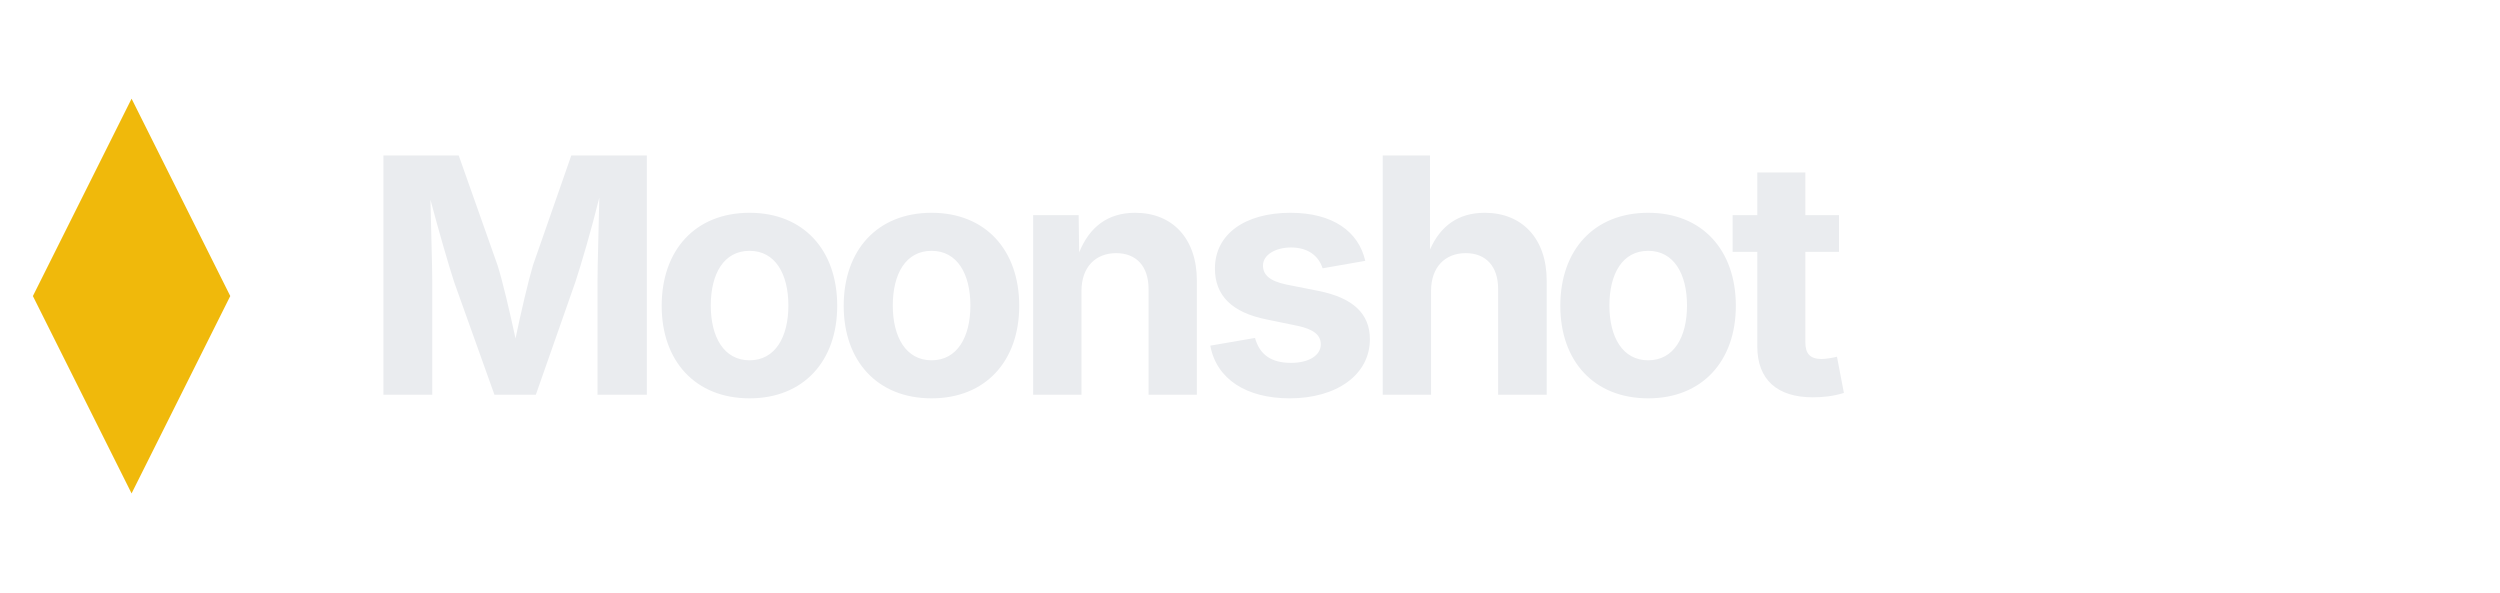
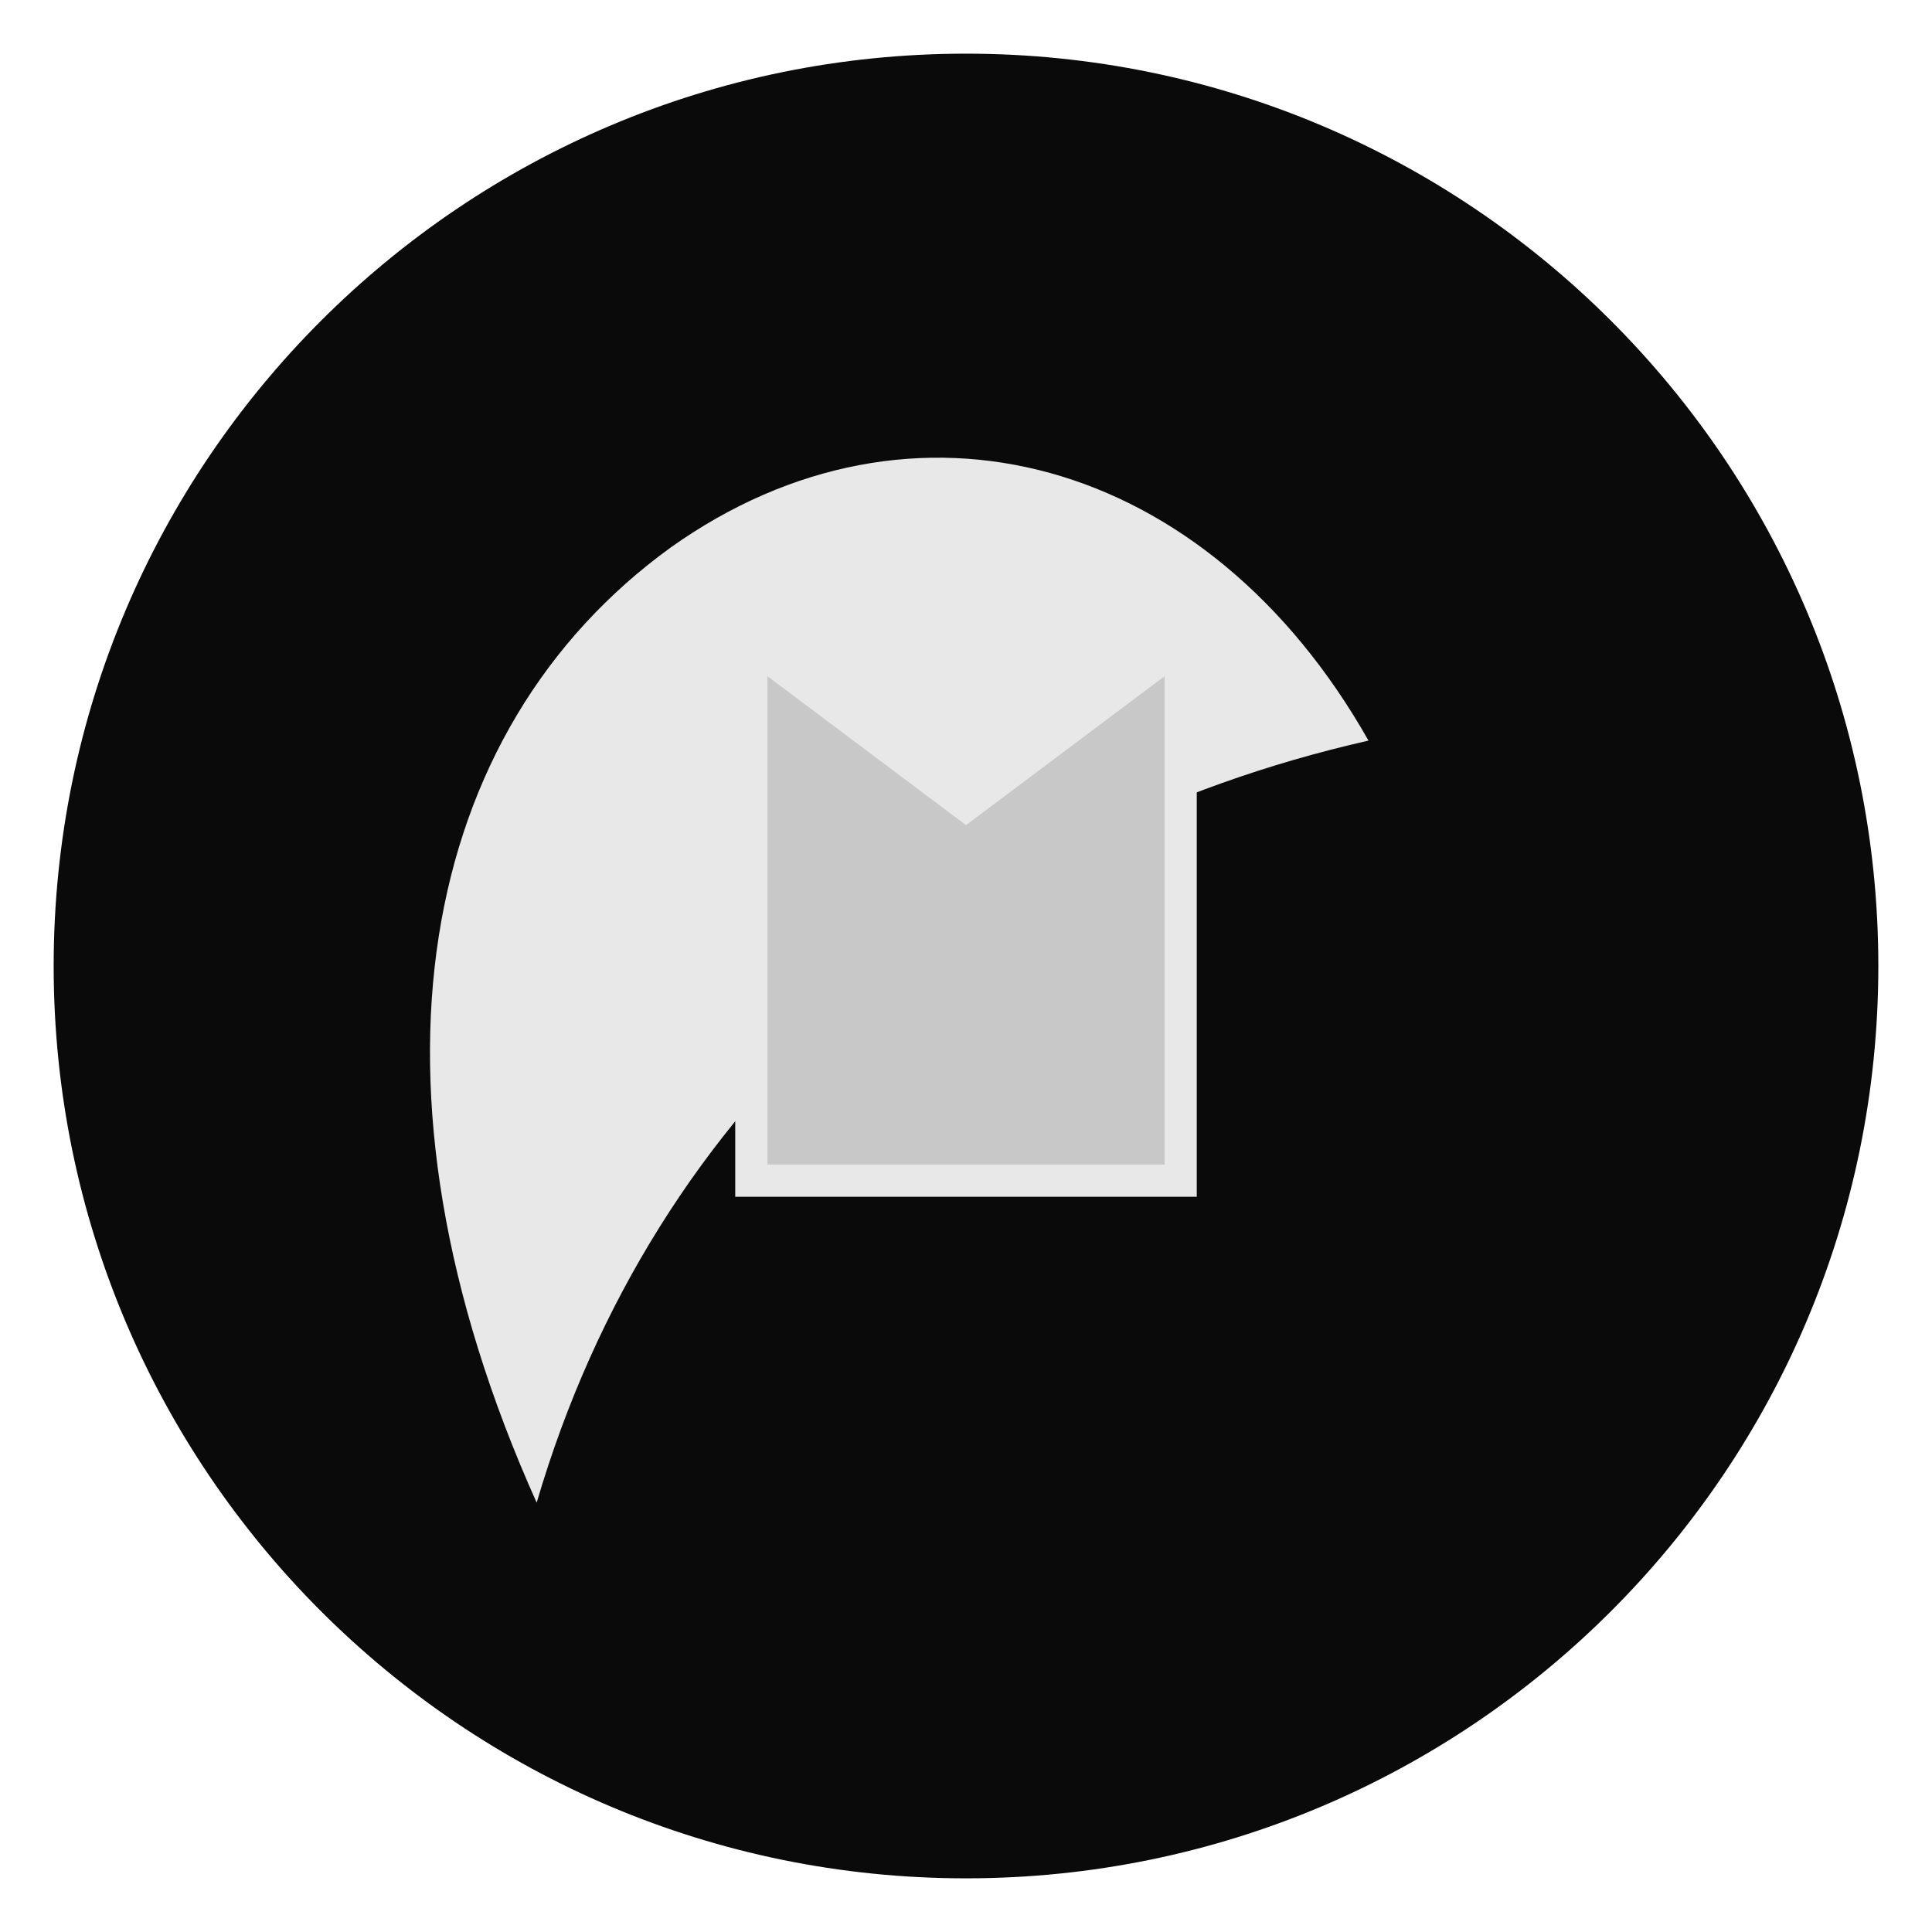
- <svg xmlns="http://www.w3.org/2000/svg" width="152" height="36" viewBox="0 0 152 36" fill="none">
-   <path d="M8 6 L14 18 L8 30 L2 18 Z" fill="#F0B90B" />
-   <text x="22" y="24" font-family="ui-sans-serif, system-ui, -apple-system, 'Segoe UI', sans-serif" font-size="20" font-weight="700" letter-spacing="-1.2" fill="#EAECEF">Moonshot</text>
+ <svg xmlns="http://www.w3.org/2000/svg" width="36" height="36" viewBox="0 0 36 36" fill="none">
+   <circle cx="18" cy="18" r="17" fill="#0A0A0A" />
+   <path d="M10 28c2.2-7.5 8-12.5 15.5-14.2C22.5 8.5 17 7 12.5 10.2 7.8 13.6 6.5 20.2 10 28Z" fill="#E8E8E8" />
+   <path d="M14 22 V12 l4 3 4-3 v10 H14Z" fill="#C8C8C8" stroke="#E8E8E8" stroke-width="0.6" />
</svg>
